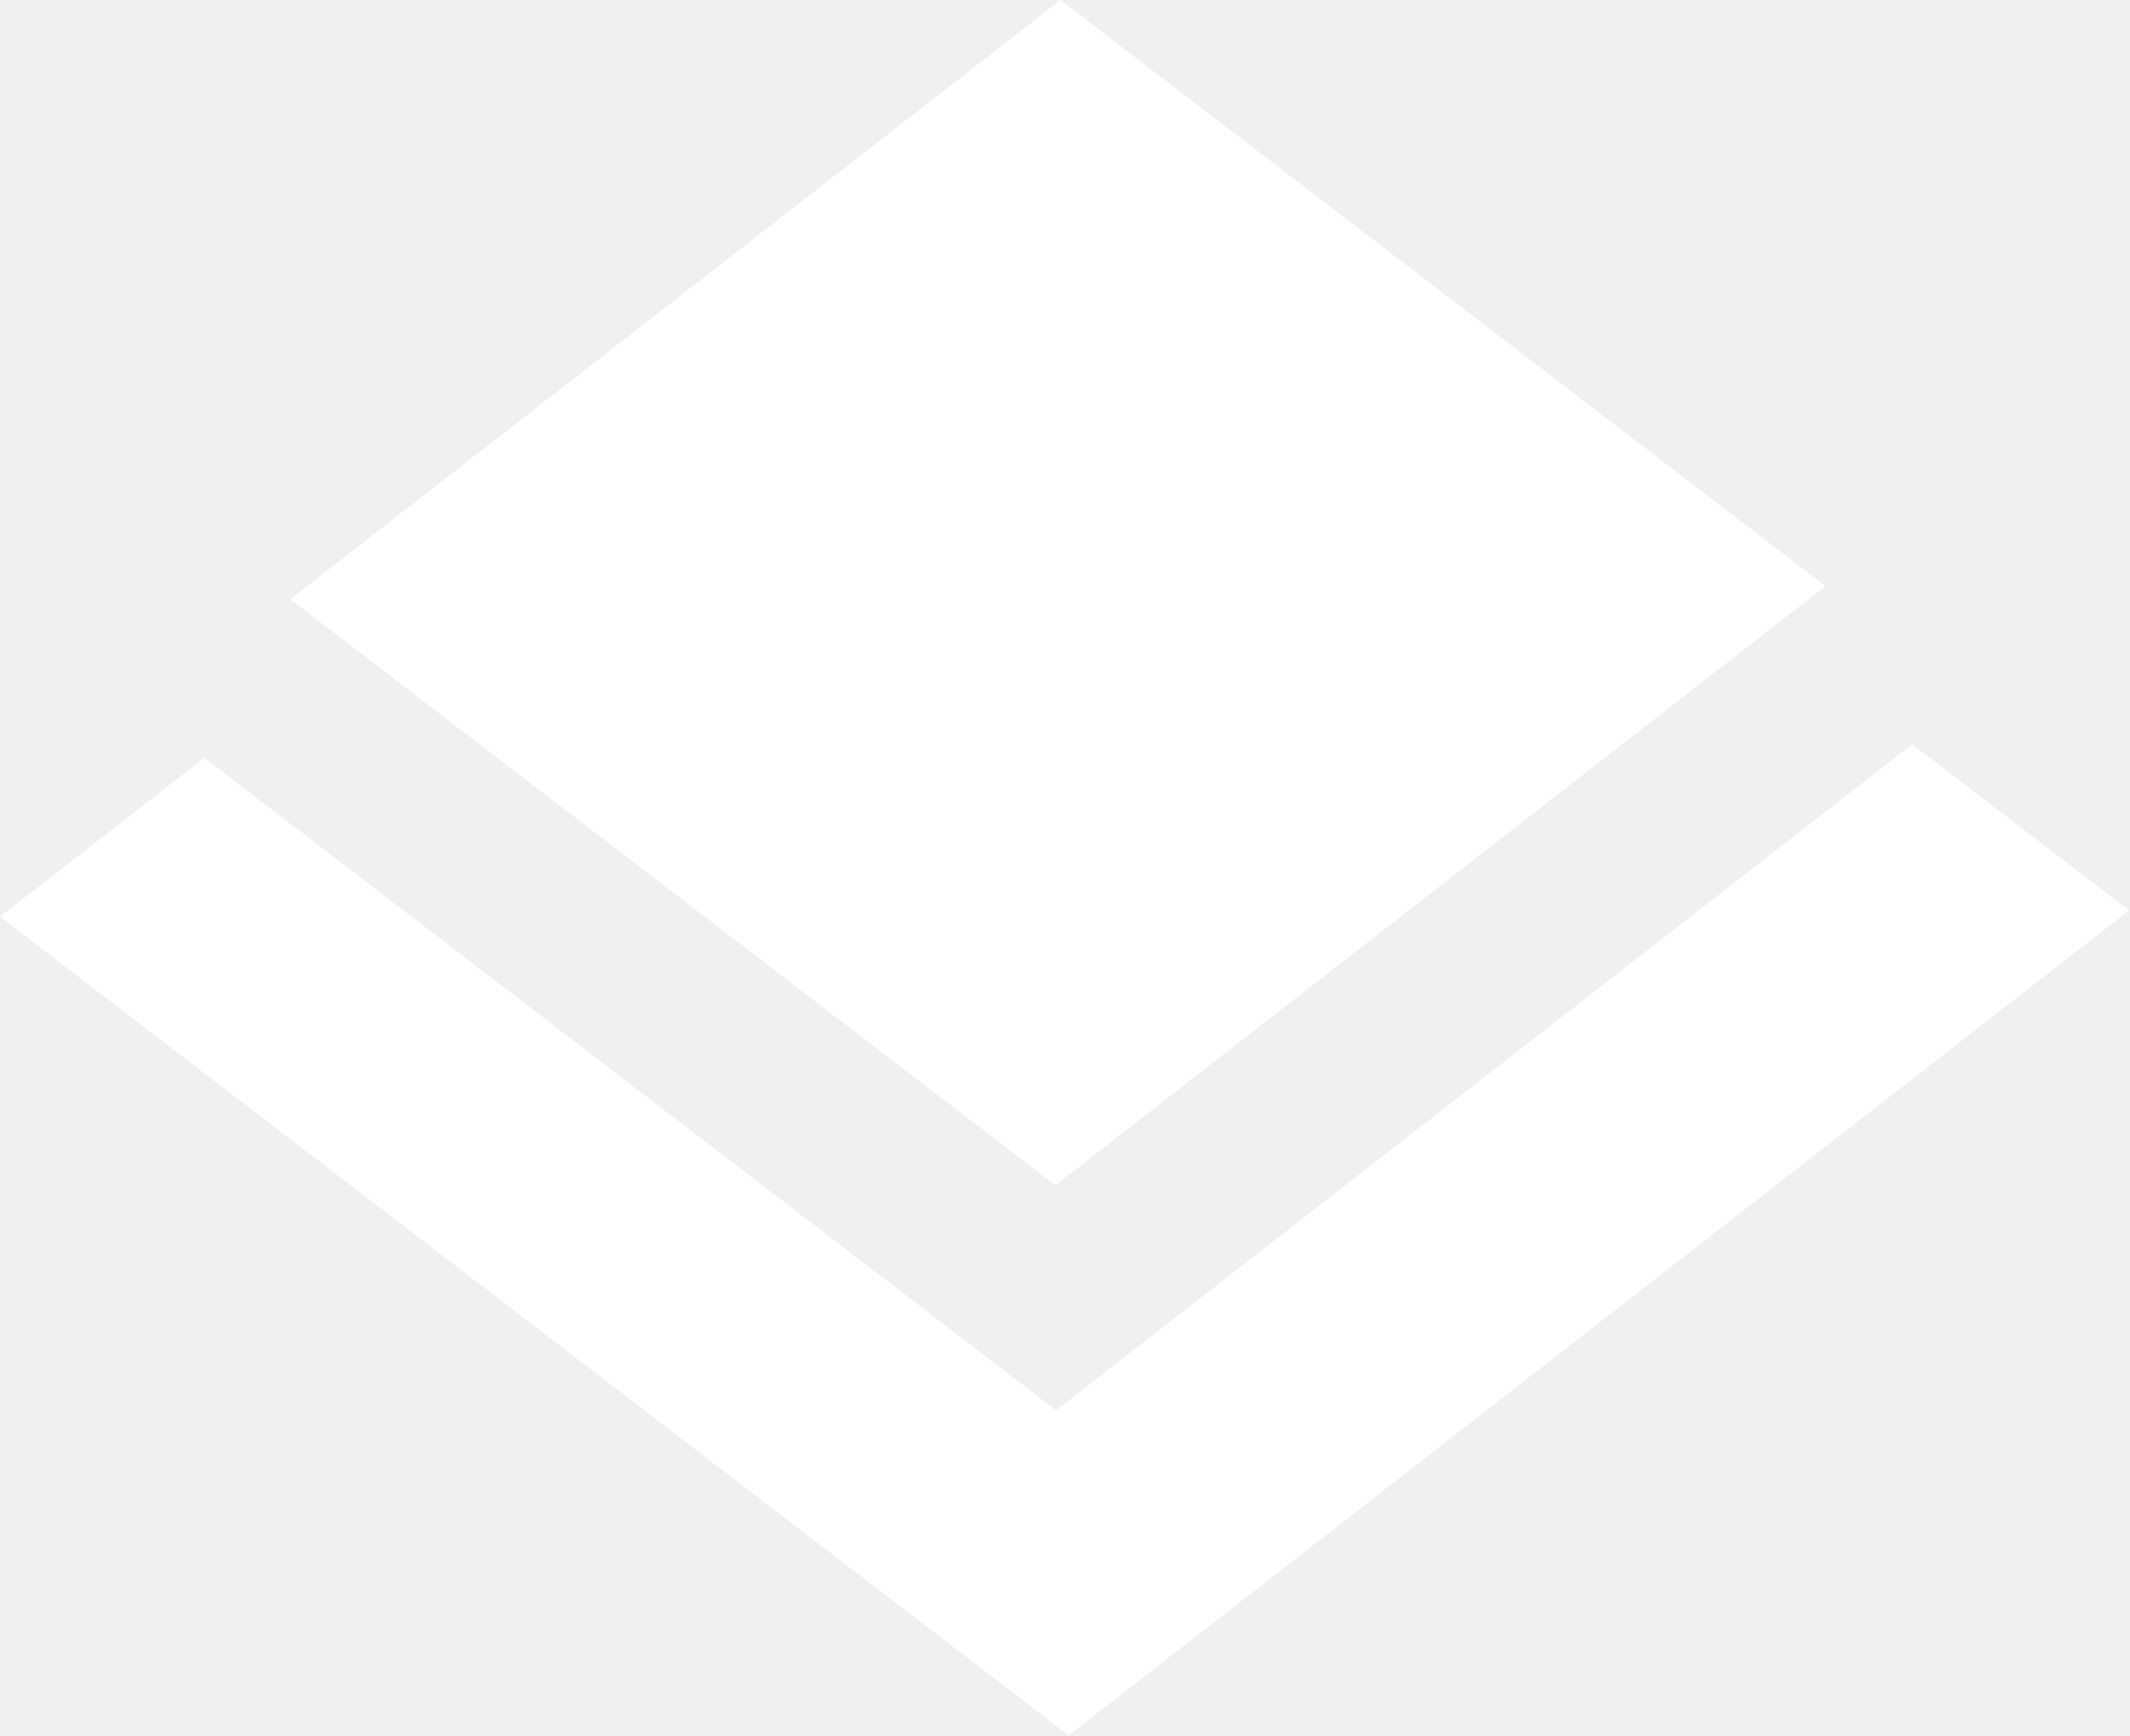
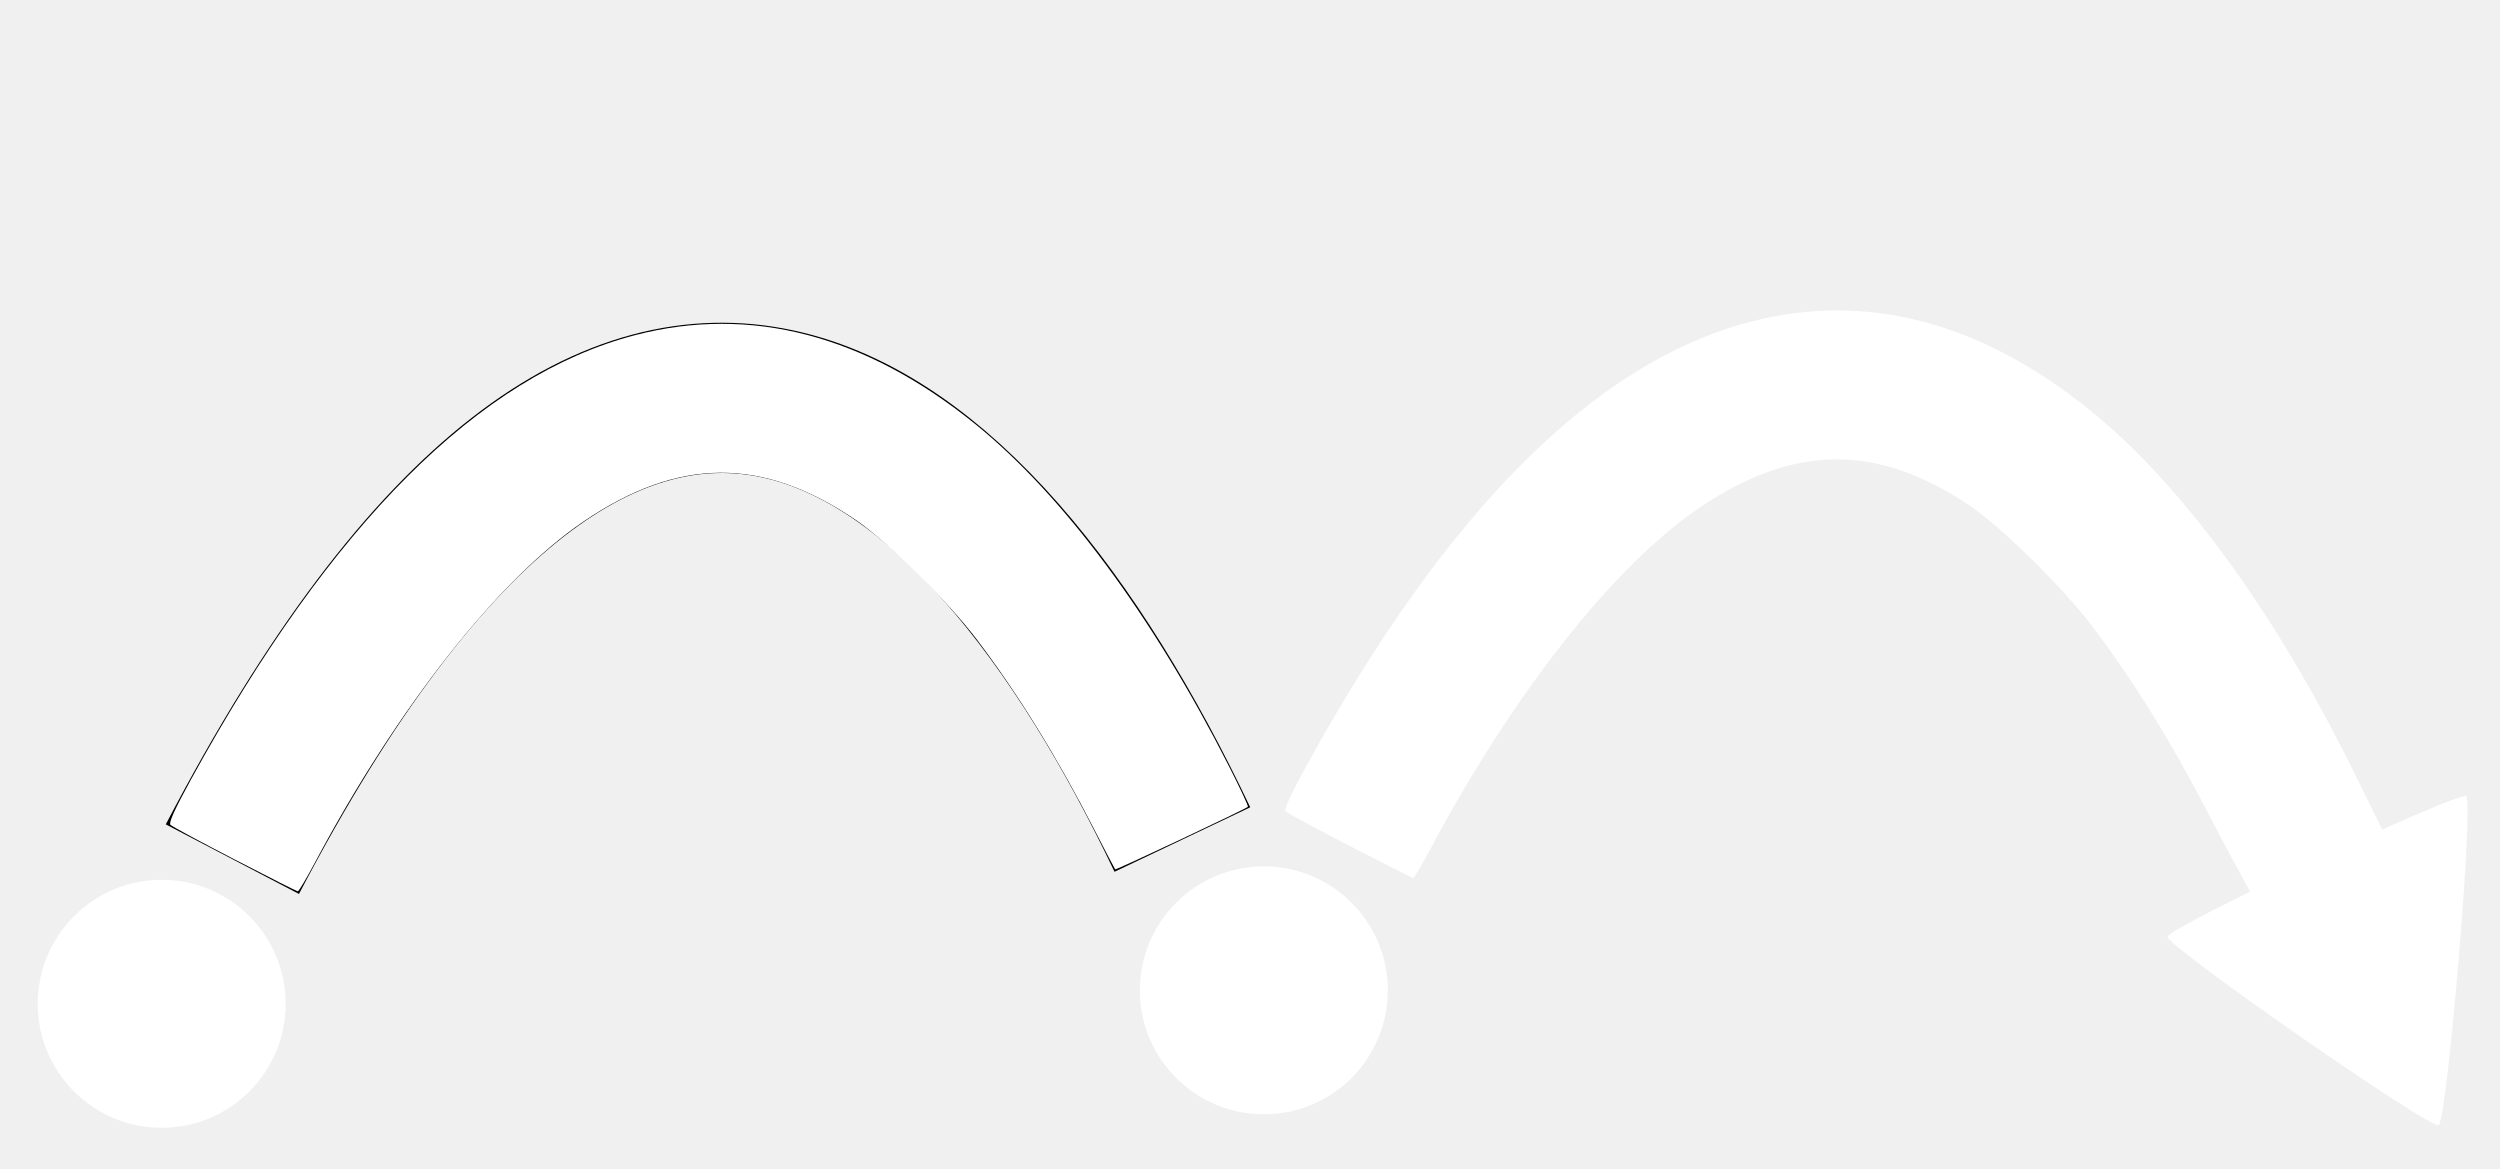
- <svg xmlns="http://www.w3.org/2000/svg" version="1.1" id="Ebene_1" x="0px" y="0px" width="69.652px" height="56.788px" viewBox="0 0 69.652 56.788" enable-background="new 0 0 69.652 56.788" xml:space="preserve">
-   <polygon fill="#FFFFFF" points="34.526,38.787 59.721,19.179 34.691,0 9.495,19.608 " />
-   <polygon fill="#FFFFFF" points="34.548,46.15 6.683,24.798 0,29.999 34.961,56.788 69.652,29.79 62.556,24.354 " />
+ <svg xmlns="http://www.w3.org/2000/svg" version="1.1" id="Ebene_1" x="0px" y="0px" width="95.773px" height="44.752px" viewBox="0 0 95.773 44.752" enable-background="new 0 0 95.773 44.752" xml:space="preserve">
+   <defs id="defs7" />
+   <circle style="fill:#ffffff" id="path3338" cx="6.194" cy="38.455" r="4.749" />
+   <path style="fill:none;fill-rule:evenodd;stroke:#000000;stroke-width:5.757;stroke-linecap:butt;stroke-linejoin:miter;stroke-miterlimit:4;stroke-dasharray:none;stroke-opacity:1" d="M 8.902,32.914 C 23.972,4.065 37.379,15.498 45.296,32.162" id="path3344" />
+   <path style="fill:#ffffff;stroke-width:5.7;stroke-linecap:butt;stroke-linejoin:miter;stroke-miterlimit:4;stroke-dasharray:none" id="path10512" d="m 93.42,43.104 c -0.328,0.154 -10.415,-6.856 -10.385,-7.218 0.03,-0.361 11.145,-5.591 11.443,-5.384 0.298,0.207 -0.73,12.448 -1.058,12.602 z" />
+   <circle style="fill:#ffffff" id="path3338-4" cx="48.417" cy="37.939" r="4.749" />
+   <path style="fill:none;fill-opacity:1;stroke-width:5.7;stroke-linecap:butt;stroke-linejoin:miter;stroke-miterlimit:4;stroke-dasharray:none" d="M 8.989,32.926 C 7.696,32.256 6.589,31.659 6.53,31.6 c -0.075,-0.075 0.166,-0.606 0.787,-1.738 5.376,-9.795 11.056,-15.476 17.025,-17.026 4.416,-1.147 8.808,0.002 13.013,3.405 3.369,2.726 6.784,7.329 9.715,13.092 0.429,0.843 0.76,1.551 0.736,1.575 -0.087,0.087 -5.053,2.429 -5.084,2.397 -0.018,-0.018 -0.378,-0.706 -0.802,-1.53 -1.429,-2.781 -2.933,-5.213 -4.5,-7.278 -1.105,-1.456 -3.457,-3.779 -4.638,-4.58 -3.583,-2.431 -6.792,-2.41 -10.436,0.067 -3.26,2.217 -7.112,7.11 -10.279,13.055 -0.325,0.61 -0.622,1.109 -0.659,1.107 -0.038,-0.002 -1.126,-0.551 -2.419,-1.221 z" id="path10555" />
+   <path style="fill:#ffffff;fill-opacity:1;stroke-width:5.7;stroke-linecap:butt;stroke-linejoin:miter;stroke-miterlimit:4;stroke-dasharray:none" d="M 8.989,32.926 C 7.696,32.256 6.589,31.659 6.53,31.6 c -0.075,-0.075 0.166,-0.606 0.787,-1.738 5.376,-9.795 11.056,-15.476 17.025,-17.026 4.416,-1.147 8.808,0.002 13.013,3.405 3.369,2.726 6.784,7.329 9.715,13.092 0.429,0.843 0.76,1.551 0.736,1.575 -0.087,0.087 -5.053,2.429 -5.084,2.397 -0.018,-0.018 -0.378,-0.706 -0.802,-1.53 -1.429,-2.781 -2.933,-5.213 -4.5,-7.278 -1.105,-1.456 -3.457,-3.779 -4.638,-4.58 -3.583,-2.431 -6.792,-2.41 -10.436,0.067 -3.26,2.217 -7.112,7.11 -10.279,13.055 -0.325,0.61 -0.622,1.109 -0.659,1.107 -0.038,-0.002 -1.126,-0.551 -2.419,-1.221 z" id="path10557" />
+   <path style="fill:#ffffff;fill-opacity:1;stroke-width:5.7;stroke-linecap:butt;stroke-linejoin:miter;stroke-miterlimit:4;stroke-dasharray:none" d="m 51.716,32.413 c -1.293,-0.67 -2.4,-1.267 -2.459,-1.326 -0.075,-0.075 0.166,-0.606 0.787,-1.738 5.376,-9.795 11.056,-15.476 17.025,-17.026 4.416,-1.147 8.808,0.002 13.013,3.405 3.369,2.726 6.784,7.329 9.715,13.092 0.429,0.843 0.992,2.015 1.753,3.542 0.078,0.176 -5.042,2.363 -5.139,2.187 -0.78,-1.432 -1.34,-2.463 -1.763,-3.286 -1.429,-2.781 -2.933,-5.213 -4.5,-7.278 -1.105,-1.456 -3.457,-3.779 -4.638,-4.58 -3.583,-2.431 -6.792,-2.41 -10.436,0.067 -3.26,2.217 -7.112,7.11 -10.279,13.055 -0.325,0.61 -0.622,1.109 -0.659,1.107 -0.038,-0.002 -1.126,-0.551 -2.419,-1.221 z" id="path10557-8" />
</svg>
